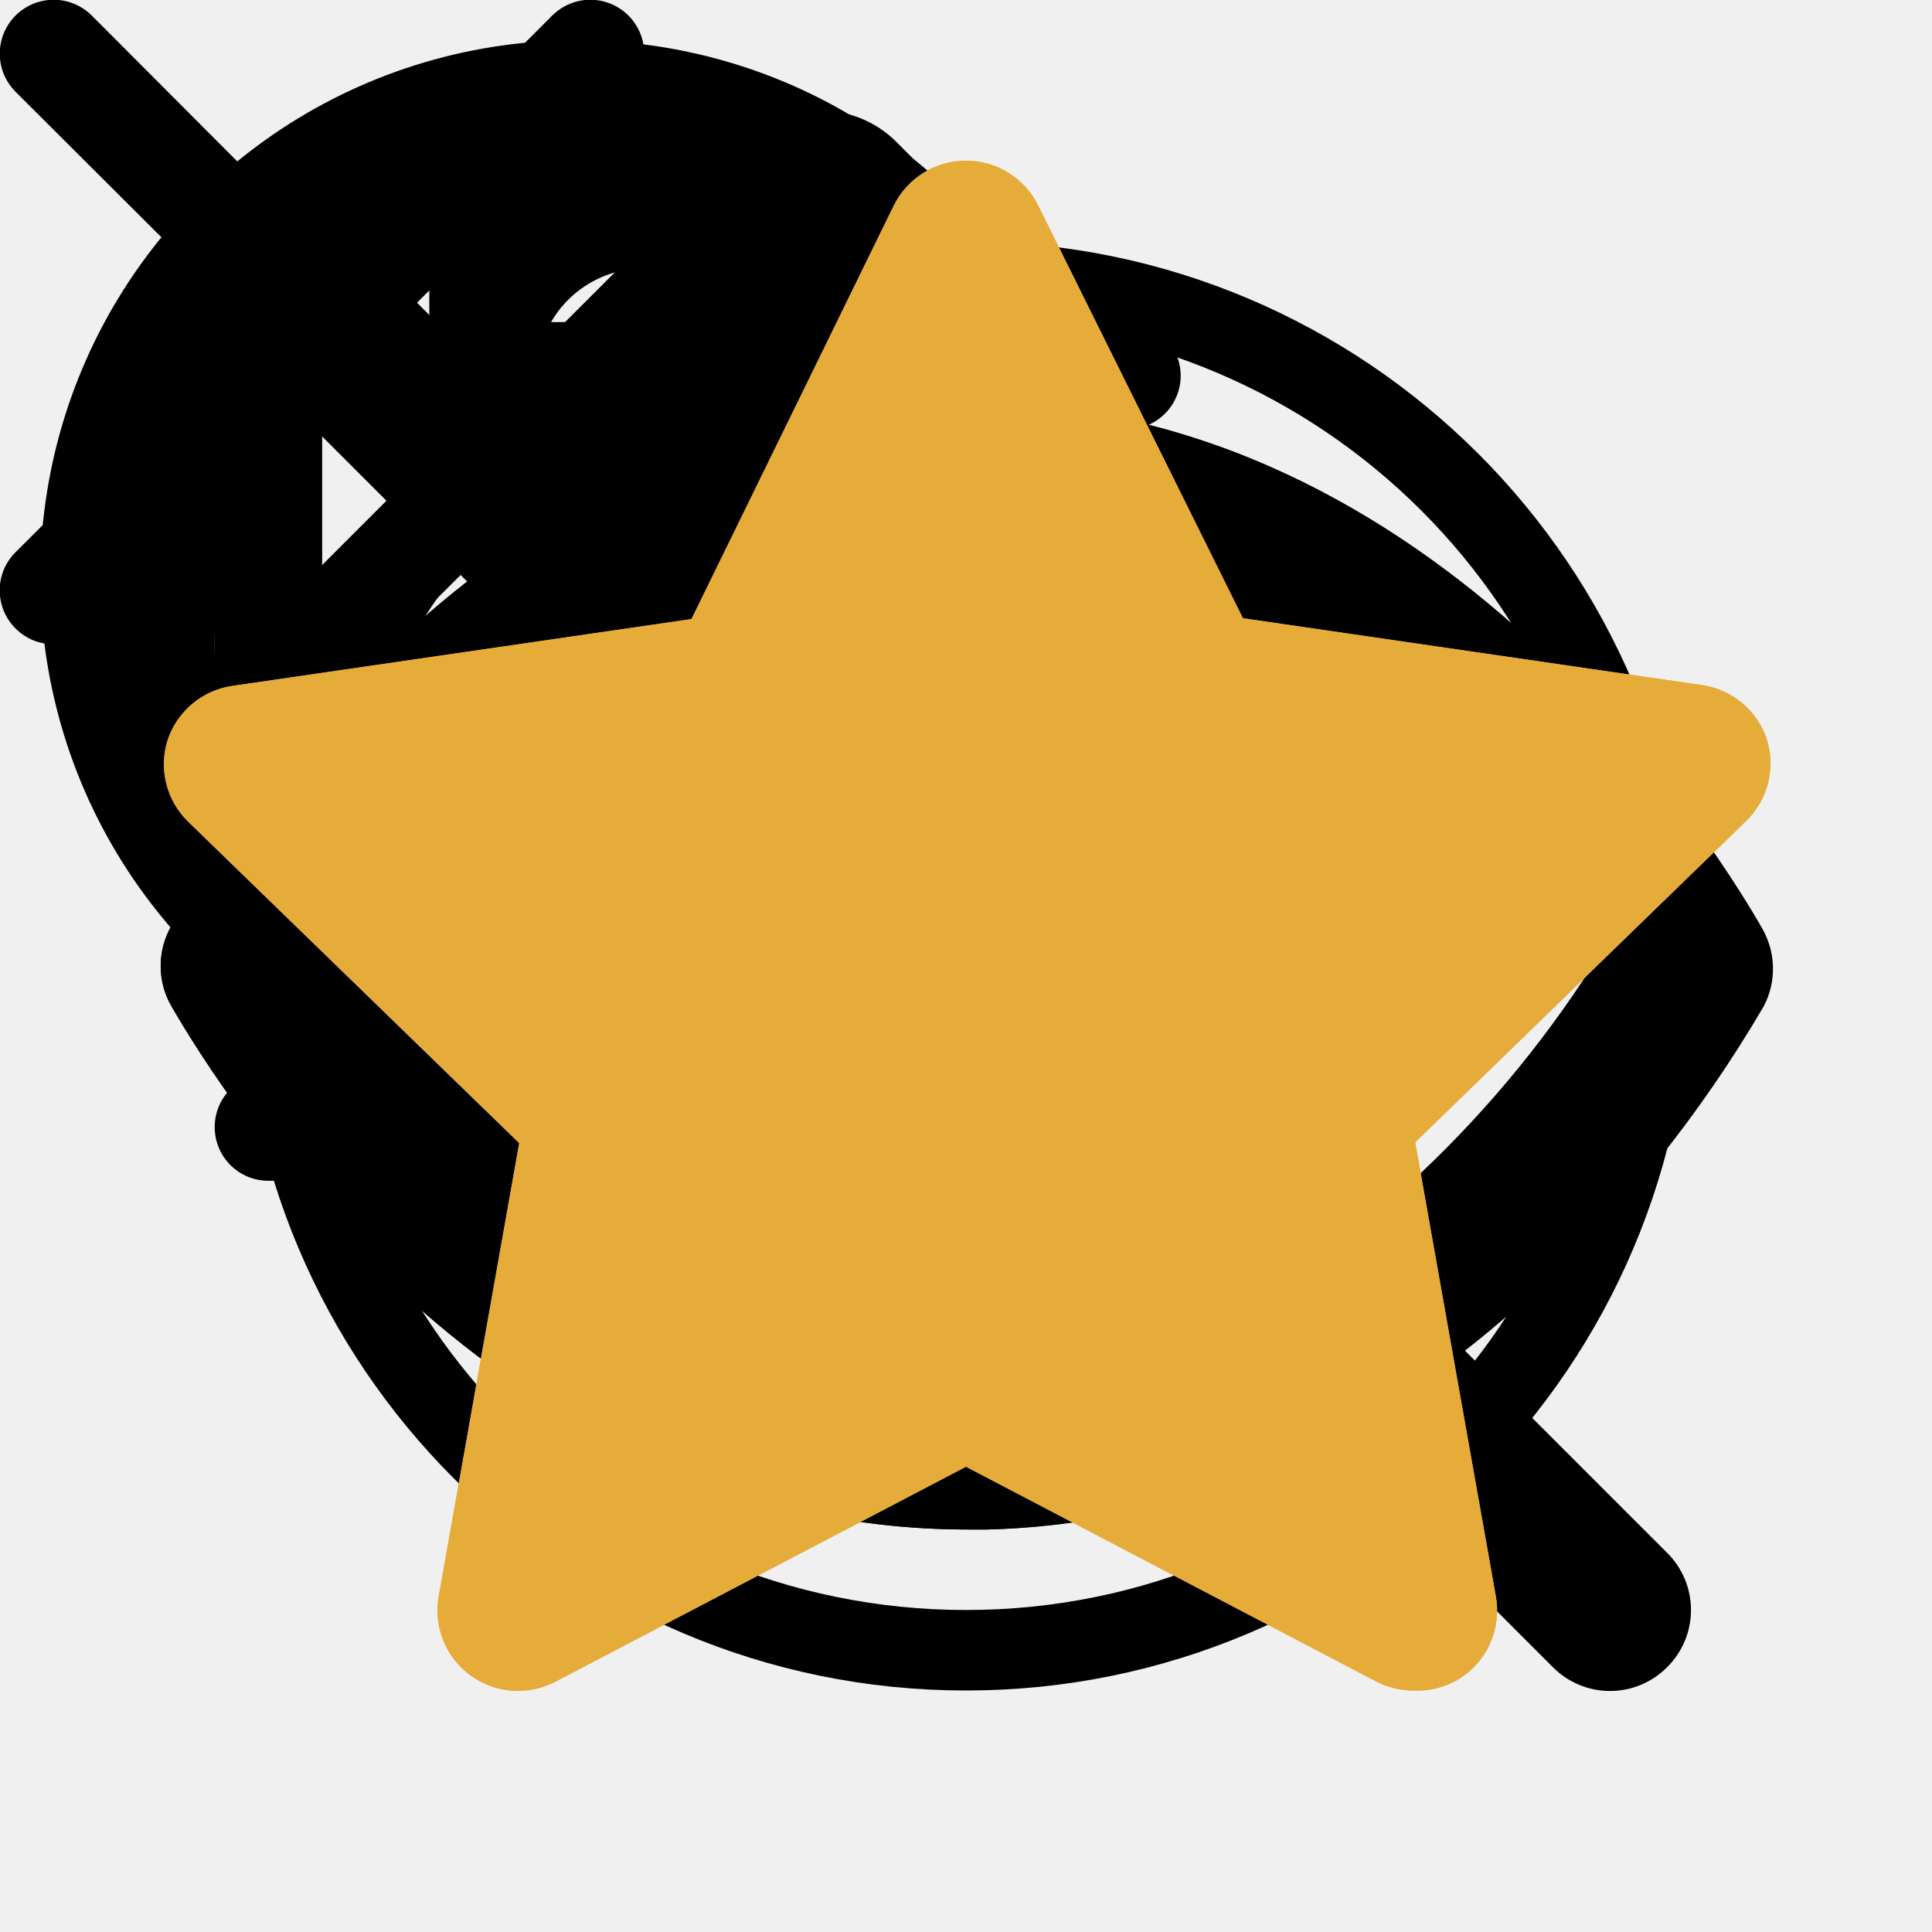
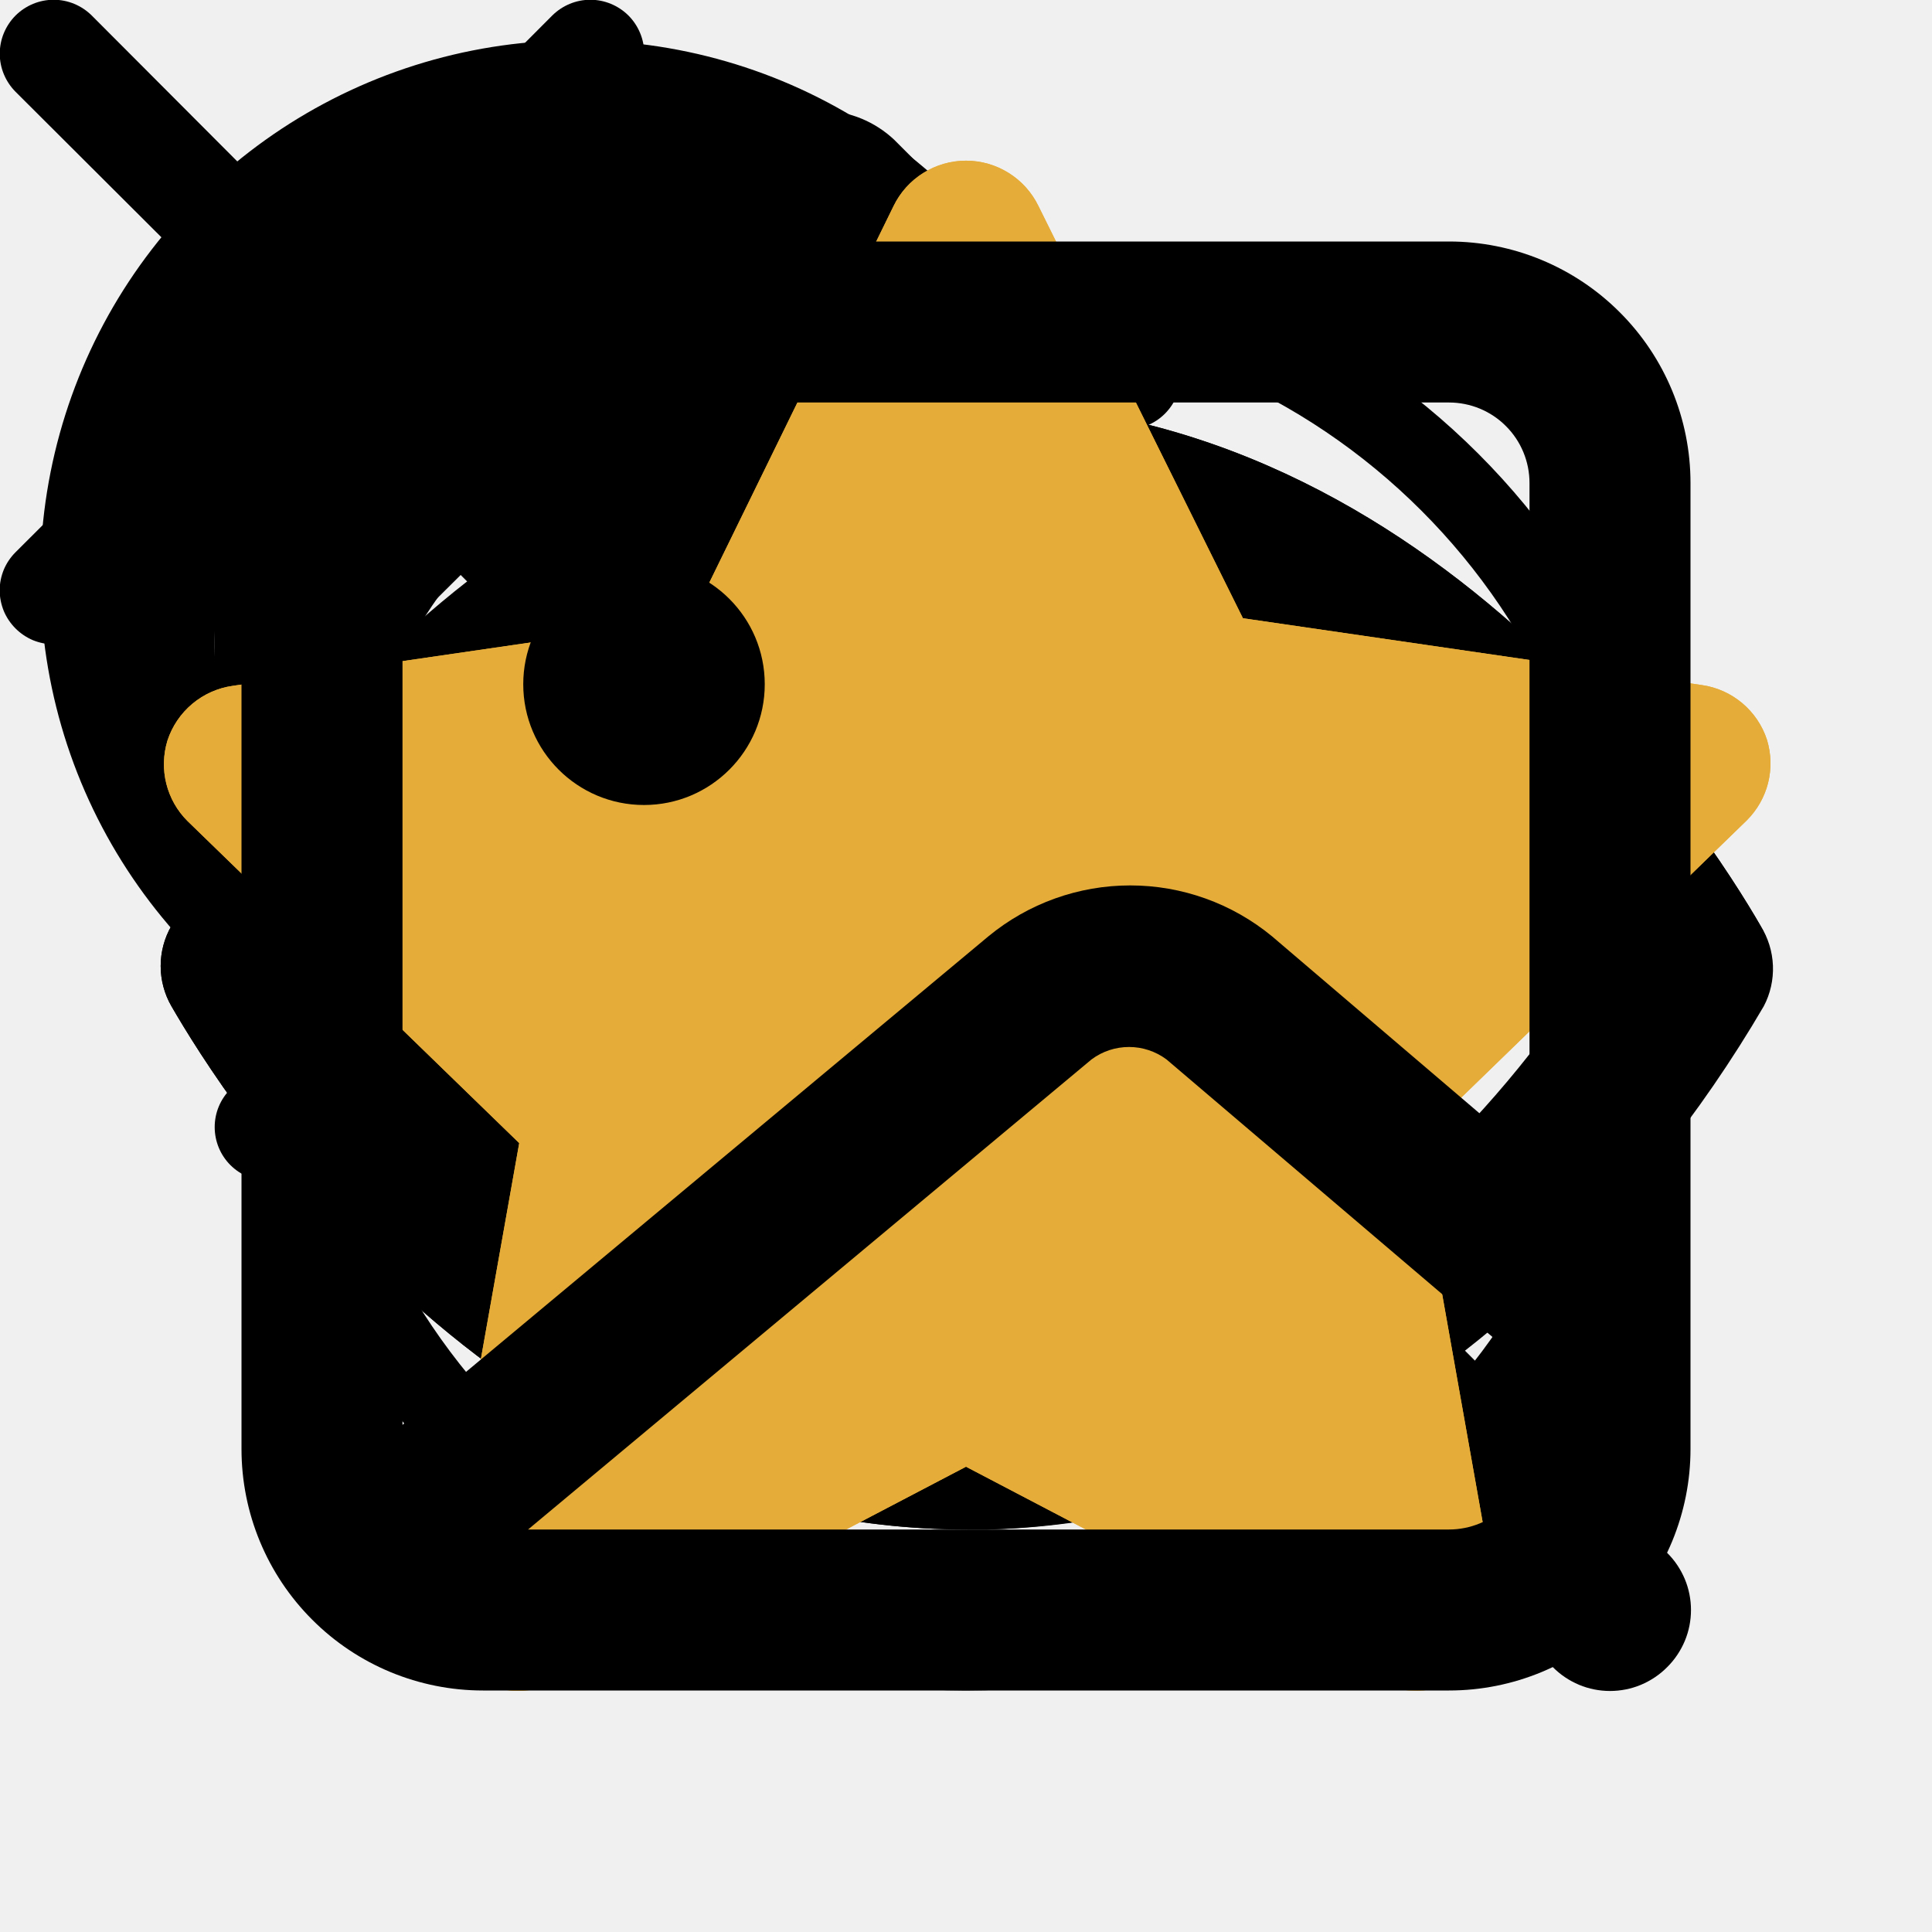
<svg xmlns="http://www.w3.org/2000/svg" width="24" height="24" viewBox="0 0 24 24" fill="none">
  <g id="dotMenu">
    <circle cx="12" cy="12" r="8.5" stroke="currentColor" />
    <path d="M12 13C12.552 13 13 12.552 13 12C13 11.448 12.552 11 12 11C11.448 11 11 11.448 11 12C11 12.552 11.448 13 12 13Z" fill="currentColor" />
    <path d="M12 9.5C12.552 9.5 13 9.052 13 8.5C13 7.948 12.552 7.5 12 7.5C11.448 7.5 11 7.948 11 8.5C11 9.052 11.448 9.5 12 9.5Z" fill="currentColor" />
    <path d="M12 16.5C12.552 16.5 13 16.052 13 15.5C13 14.948 12.552 14.5 12 14.5C11.448 14.5 11 14.948 11 15.5C11 16.052 11.448 16.5 12 16.5Z" fill="currentColor" />
  </g>
  <defs>
    <clipPath id="clip0_52363_14059">
      <rect width="12" height="12" fill="currentColor" transform="translate(6 6)" />
    </clipPath>
  </defs>
  <g id="editOutline">
    <path d="M12.667 13.335H3.333C3.157 13.335 2.987 13.405 2.862 13.53C2.737 13.655 2.667 13.824 2.667 14.001C2.667 14.178 2.737 14.348 2.862 14.473C2.987 14.598 3.157 14.668 3.333 14.668H12.667C12.844 14.668 13.013 14.598 13.138 14.473C13.263 14.348 13.333 14.178 13.333 14.001C13.333 13.824 13.263 13.655 13.138 13.53C13.013 13.405 12.844 13.335 12.667 13.335Z" fill="currentColor" />
    <path d="M3.333 12.001H3.393L6.173 11.748C6.478 11.717 6.763 11.583 6.98 11.368L12.98 5.368C13.213 5.122 13.339 4.794 13.33 4.455C13.321 4.116 13.179 3.795 12.933 3.561L11.107 1.735C10.868 1.511 10.556 1.382 10.229 1.374C9.902 1.365 9.583 1.477 9.333 1.688L3.333 7.688C3.118 7.905 2.984 8.19 2.953 8.495L2.667 11.274C2.658 11.372 2.67 11.471 2.704 11.563C2.737 11.655 2.791 11.739 2.86 11.808C2.922 11.87 2.996 11.918 3.077 11.952C3.159 11.985 3.246 12.002 3.333 12.001ZM10.18 2.668L12 4.488L10.667 5.788L8.88 4.001L10.18 2.668ZM4.247 8.608L8 4.881L9.8 6.681L6.067 10.415L4.067 10.601L4.247 8.608Z" fill="currentColor" />
  </g>
  <defs>
    <clipPath id="clip0_5928_6702">
      <rect width="16" height="16" fill="currentColor" transform="translate(0 0.000976562)" />
    </clipPath>
  </defs>
  <g id="layer">
    <path d="M8 7.334C8.527 7.334 9.043 7.178 9.482 6.885C9.92 6.592 10.262 6.175 10.464 5.688C10.665 5.201 10.718 4.665 10.615 4.147C10.512 3.63 10.258 3.155 9.886 2.782C9.513 2.409 9.037 2.155 8.52 2.052C8.003 1.949 7.467 2.002 6.979 2.204C6.492 2.406 6.076 2.748 5.783 3.186C5.49 3.625 5.333 4.14 5.333 4.668C5.333 5.375 5.614 6.053 6.114 6.553C6.614 7.053 7.293 7.334 8 7.334ZM8 3.334C8.264 3.334 8.521 3.413 8.741 3.559C8.96 3.706 9.131 3.914 9.232 4.157C9.333 4.401 9.359 4.669 9.308 4.928C9.256 5.186 9.129 5.424 8.943 5.61C8.756 5.797 8.519 5.924 8.26 5.975C8.001 6.027 7.733 6 7.49 5.899C7.246 5.799 7.038 5.628 6.891 5.408C6.745 5.189 6.667 4.931 6.667 4.668C6.667 4.314 6.807 3.975 7.057 3.725C7.307 3.475 7.646 3.334 8 3.334Z" fill="currentColor" />
    <path d="M8 8.667C6.762 8.667 5.575 9.159 4.7 10.034C3.825 10.909 3.333 12.097 3.333 13.334C3.333 13.511 3.404 13.681 3.529 13.806C3.654 13.931 3.823 14.001 4 14.001C4.177 14.001 4.346 13.931 4.471 13.806C4.596 13.681 4.667 13.511 4.667 13.334C4.667 12.45 5.018 11.602 5.643 10.977C6.268 10.352 7.116 10.001 8 10.001C8.884 10.001 9.732 10.352 10.357 10.977C10.982 11.602 11.333 12.45 11.333 13.334C11.333 13.511 11.404 13.681 11.529 13.806C11.654 13.931 11.823 14.001 12 14.001C12.177 14.001 12.346 13.931 12.471 13.806C12.596 13.681 12.667 13.511 12.667 13.334C12.667 12.097 12.175 10.909 11.3 10.034C10.425 9.159 9.238 8.667 8 8.667Z" fill="currentColor" />
  </g>
  <g id="logout">
    <path d="M4.667 4.001C4.843 4.001 5.013 3.931 5.138 3.806C5.263 3.681 5.333 3.511 5.333 3.334C5.333 3.157 5.263 2.988 5.138 2.863C5.013 2.738 4.843 2.667 4.667 2.667H3.333C3.157 2.667 2.987 2.738 2.862 2.863C2.737 2.988 2.667 3.157 2.667 3.334V12.668C2.667 12.844 2.737 13.014 2.862 13.139C2.987 13.264 3.157 13.334 3.333 13.334H4.667C4.843 13.334 5.013 13.264 5.138 13.139C5.263 13.014 5.333 12.844 5.333 12.668C5.333 12.491 5.263 12.321 5.138 12.196C5.013 12.071 4.843 12.001 4.667 12.001H4V4.001H4.667Z" fill="currentColor" />
    <path d="M13.88 7.614L12 4.947C11.898 4.804 11.743 4.706 11.57 4.676C11.396 4.646 11.218 4.686 11.073 4.787C11.001 4.838 10.94 4.902 10.893 4.977C10.846 5.051 10.814 5.134 10.799 5.221C10.784 5.308 10.786 5.396 10.806 5.482C10.826 5.568 10.862 5.649 10.913 5.721L12.06 7.334H6.667C6.49 7.334 6.32 7.404 6.195 7.529C6.07 7.654 6 7.824 6 8.001C6 8.178 6.07 8.347 6.195 8.472C6.32 8.597 6.49 8.667 6.667 8.667H12L10.8 10.267C10.748 10.338 10.709 10.417 10.688 10.502C10.666 10.587 10.661 10.675 10.673 10.762C10.686 10.848 10.715 10.932 10.76 11.007C10.804 11.082 10.863 11.148 10.933 11.201C11.049 11.287 11.189 11.334 11.333 11.334C11.437 11.334 11.539 11.31 11.632 11.264C11.724 11.217 11.805 11.15 11.867 11.067L13.867 8.401C13.952 8.288 13.999 8.151 14.002 8.01C14.004 7.868 13.961 7.73 13.88 7.614Z" fill="currentColor" />
  </g>
  <defs>
    <clipPath id="clip0_5928_3635">
      <rect width="16" height="16" fill="currentColor" transform="translate(0 0.000976562)" />
    </clipPath>
  </defs>
  <g id="play">
    <path d="M8 1.334C6.681 1.334 5.393 1.725 4.296 2.458C3.2 3.191 2.345 4.232 1.841 5.45C1.336 6.668 1.204 8.009 1.461 9.302C1.719 10.595 2.354 11.783 3.286 12.715C4.218 13.648 5.406 14.283 6.699 14.54C7.993 14.797 9.333 14.665 10.551 14.16C11.769 13.656 12.811 12.801 13.543 11.705C14.276 10.609 14.667 9.32 14.667 8.001C14.667 7.126 14.494 6.259 14.159 5.45C13.824 4.641 13.333 3.906 12.714 3.287C12.095 2.668 11.36 2.177 10.551 1.842C9.742 1.507 8.875 1.334 8 1.334ZM8 13.335C6.945 13.335 5.914 13.022 5.037 12.436C4.16 11.85 3.476 11.017 3.073 10.042C2.669 9.068 2.563 7.995 2.769 6.961C2.975 5.926 3.483 4.976 4.229 4.23C4.975 3.484 5.925 2.976 6.96 2.77C7.994 2.564 9.066 2.67 10.041 3.074C11.015 3.477 11.848 4.161 12.434 5.038C13.021 5.915 13.333 6.946 13.333 8.001C13.333 9.416 12.771 10.772 11.771 11.772C10.771 12.773 9.414 13.335 8 13.335Z" fill="currentColor" />
    <path d="M8.227 4.967C8.063 4.817 7.859 4.718 7.64 4.682C7.421 4.647 7.196 4.676 6.993 4.767C6.797 4.847 6.628 4.983 6.51 5.159C6.391 5.335 6.327 5.542 6.327 5.754V10.247C6.327 10.46 6.391 10.667 6.51 10.842C6.628 11.018 6.797 11.155 6.993 11.234C7.138 11.3 7.295 11.334 7.453 11.334C7.739 11.333 8.015 11.226 8.227 11.034L10.667 8.787C10.776 8.687 10.863 8.566 10.923 8.43C10.982 8.295 11.013 8.149 11.013 8.001C11.013 7.853 10.982 7.706 10.923 7.571C10.863 7.436 10.776 7.314 10.667 7.214L8.227 4.967ZM7.667 9.734V6.267L9.54 8.001L7.667 9.734Z" fill="currentColor" />
  </g>
  <defs>
    <clipPath id="clip0_5928_6698">
      <rect width="16" height="16" fill="currentColor" transform="translate(0 0.000976562)" />
    </clipPath>
  </defs>
  <g id="trash">
    <path d="M14 4.001H10.667V2.888C10.651 2.461 10.467 2.058 10.154 1.767C9.842 1.475 9.427 1.32 9 1.334H7C6.573 1.32 6.158 1.475 5.846 1.767C5.533 2.058 5.349 2.461 5.333 2.888V4.001H2C1.823 4.001 1.654 4.071 1.529 4.196C1.404 4.321 1.333 4.491 1.333 4.668C1.333 4.845 1.404 5.014 1.529 5.139C1.654 5.264 1.823 5.334 2 5.334H2.667V12.668C2.667 13.198 2.877 13.707 3.252 14.082C3.628 14.457 4.136 14.668 4.667 14.668H11.333C11.864 14.668 12.373 14.457 12.748 14.082C13.123 13.707 13.333 13.198 13.333 12.668V5.334H14C14.177 5.334 14.346 5.264 14.471 5.139C14.596 5.014 14.667 4.845 14.667 4.668C14.667 4.491 14.596 4.321 14.471 4.196C14.346 4.071 14.177 4.001 14 4.001ZM6.667 2.888C6.667 2.781 6.807 2.668 7 2.668H9C9.193 2.668 9.333 2.781 9.333 2.888V4.001H6.667V2.888ZM12 12.668C12 12.845 11.93 13.014 11.805 13.139C11.68 13.264 11.51 13.334 11.333 13.334H4.667C4.49 13.334 4.32 13.264 4.195 13.139C4.07 13.014 4 12.845 4 12.668V5.334H12V12.668Z" fill="currentColor" />
  </g>
  <defs>
    <clipPath id="clip0_5928_6724">
      <rect width="16" height="16" fill="currentColor" transform="translate(0 0.000976562)" />
    </clipPath>
  </defs>
  <g id="searchIcon">
    <path d="M15.258 14.075L12.425 11.25C13.339 10.085 13.835 8.647 13.833 7.167C13.833 5.848 13.442 4.559 12.71 3.463C11.977 2.367 10.936 1.512 9.718 1.007C8.5 0.503 7.159 0.371 5.866 0.628C4.573 0.885 3.385 1.52 2.453 2.453C1.52 3.385 0.885 4.573 0.628 5.866C0.371 7.159 0.503 8.5 1.007 9.718C1.512 10.936 2.367 11.977 3.463 12.71C4.559 13.442 5.848 13.833 7.167 13.833C8.647 13.835 10.085 13.339 11.25 12.425L14.075 15.258C14.152 15.336 14.245 15.398 14.346 15.441C14.448 15.483 14.557 15.505 14.667 15.505C14.777 15.505 14.886 15.483 14.987 15.441C15.089 15.398 15.181 15.336 15.258 15.258C15.336 15.181 15.398 15.089 15.441 14.987C15.483 14.886 15.505 14.777 15.505 14.667C15.505 14.557 15.483 14.448 15.441 14.346C15.398 14.245 15.336 14.152 15.258 14.075ZM2.167 7.167C2.167 6.178 2.46 5.211 3.009 4.389C3.559 3.567 4.34 2.926 5.253 2.547C6.167 2.169 7.172 2.07 8.142 2.263C9.112 2.456 10.003 2.932 10.702 3.631C11.402 4.33 11.878 5.221 12.071 6.191C12.264 7.161 12.165 8.166 11.786 9.08C11.408 9.994 10.767 10.775 9.945 11.324C9.122 11.873 8.156 12.167 7.167 12.167C5.841 12.167 4.569 11.64 3.631 10.702C2.693 9.765 2.167 8.493 2.167 7.167Z" fill="currentColor" />
  </g>
  <g id="eyeOn">
    <path d="M21.87 11.5C21.23 10.39 17.71 4.82 11.73 5C6.2 5.14 3 10 2.13 11.5C2.042 11.652 1.996 11.825 1.996 12C1.996 12.175 2.042 12.348 2.13 12.5C2.76 13.59 6.13 19 12.02 19H12.27C17.8 18.86 21.01 14 21.87 12.5C21.958 12.348 22.004 12.175 22.004 12C22.004 11.825 21.958 11.652 21.87 11.5ZM12.22 17C7.91 17.1 5.1 13.41 4.22 12C5.22 10.39 7.83 7.1 11.83 7C16.12 6.89 18.94 10.59 19.83 12C18.8 13.61 16.22 16.9 12.22 17Z" fill="currentColor" />
    <path d="M12 8.5C11.308 8.5 10.631 8.705 10.056 9.09C9.48 9.474 9.031 10.021 8.766 10.661C8.502 11.3 8.432 12.004 8.567 12.683C8.702 13.362 9.036 13.985 9.525 14.475C10.015 14.964 10.638 15.298 11.317 15.433C11.996 15.568 12.7 15.498 13.339 15.234C13.979 14.969 14.526 14.52 14.91 13.944C15.295 13.369 15.5 12.692 15.5 12C15.5 11.072 15.131 10.181 14.475 9.525C13.819 8.869 12.928 8.5 12 8.5ZM12 13.5C11.703 13.5 11.413 13.412 11.167 13.247C10.92 13.082 10.728 12.848 10.614 12.574C10.501 12.3 10.471 11.998 10.529 11.707C10.587 11.416 10.73 11.149 10.939 10.939C11.149 10.73 11.416 10.587 11.707 10.529C11.998 10.471 12.3 10.501 12.574 10.614C12.848 10.728 13.082 10.92 13.247 11.167C13.412 11.413 13.5 11.703 13.5 12C13.5 12.398 13.342 12.779 13.061 13.061C12.779 13.342 12.398 13.5 12 13.5Z" fill="currentColor" />
  </g>
  <defs>
    <clipPath id="clip0_5661_1730">
      <rect width="24" height="24" fill="white" />
    </clipPath>
  </defs>
  <g id="closedIcon">
    <path d="M4.94 4L7.807 1.14C7.932 1.014 8.003 0.844 8.003 0.667C8.003 0.489 7.932 0.319 7.807 0.193C7.681 0.068 7.511 -0.003 7.333 -0.003C7.156 -0.003 6.986 0.068 6.86 0.193L4 3.06L1.14 0.193C1.014 0.068 0.844 -0.003 0.667 -0.003C0.489 -0.003 0.319 0.068 0.193 0.193C0.068 0.319 -0.003 0.489 -0.003 0.667C-0.003 0.844 0.068 1.014 0.193 1.14L3.06 4L0.193 6.86C0.131 6.922 0.081 6.996 0.047 7.077C0.014 7.158 -0.004 7.245 -0.004 7.333C-0.004 7.421 0.014 7.508 0.047 7.59C0.081 7.671 0.131 7.745 0.193 7.807C0.255 7.869 0.329 7.919 0.41 7.953C0.492 7.986 0.579 8.004 0.667 8.004C0.755 8.004 0.842 7.986 0.923 7.953C1.004 7.919 1.078 7.869 1.14 7.807L4 4.94L6.86 7.807C6.922 7.869 6.996 7.919 7.077 7.953C7.158 7.986 7.245 8.004 7.333 8.004C7.421 8.004 7.508 7.986 7.59 7.953C7.671 7.919 7.745 7.869 7.807 7.807C7.869 7.745 7.919 7.671 7.953 7.59C7.986 7.508 8.004 7.421 8.004 7.333C8.004 7.245 7.986 7.158 7.953 7.077C7.919 6.996 7.869 6.922 7.807 6.86L4.94 4Z" fill="currentColor" />
  </g>
  <g id="eyeOff">
    <path d="M4.71 3.29C4.617 3.197 4.506 3.123 4.384 3.072C4.262 3.022 4.132 2.996 4 2.996C3.868 2.996 3.738 3.022 3.616 3.072C3.494 3.123 3.383 3.197 3.29 3.29C3.102 3.478 2.996 3.734 2.996 4C2.996 4.266 3.102 4.522 3.29 4.71L8.92 10.34C8.564 11.003 8.431 11.762 8.54 12.507C8.65 13.251 8.996 13.94 9.528 14.472C10.06 15.004 10.749 15.35 11.493 15.46C12.238 15.569 12.997 15.436 13.66 15.08L19.29 20.71C19.383 20.804 19.494 20.878 19.615 20.929C19.737 20.98 19.868 21.006 20 21.006C20.132 21.006 20.263 20.98 20.385 20.929C20.506 20.878 20.617 20.804 20.71 20.71C20.804 20.617 20.878 20.506 20.929 20.385C20.98 20.263 21.006 20.132 21.006 20C21.006 19.868 20.98 19.737 20.929 19.615C20.878 19.494 20.804 19.383 20.71 19.29L4.71 3.29ZM12 13.5C11.602 13.5 11.221 13.342 10.939 13.061C10.658 12.779 10.5 12.398 10.5 12V11.93L12.06 13.49L12 13.5Z" fill="currentColor" />
    <path d="M12.22 17C7.92 17.1 5.1 13.41 4.22 12C4.846 11.001 5.599 10.086 6.46 9.28L5 7.87C3.871 8.933 2.904 10.156 2.13 11.5C2.042 11.652 1.996 11.825 1.996 12C1.996 12.175 2.042 12.348 2.13 12.5C2.76 13.59 6.13 19 12.02 19H12.27C13.377 18.967 14.471 18.74 15.5 18.33L13.92 16.75C13.364 16.896 12.794 16.98 12.22 17Z" fill="currentColor" />
    <path d="M21.87 11.5C21.23 10.39 17.7 4.82 11.73 5C10.623 5.033 9.529 5.26 8.5 5.67L10.08 7.25C10.636 7.104 11.206 7.02 11.78 7C16.07 6.89 18.89 10.59 19.78 12C19.138 13.002 18.368 13.917 17.49 14.72L19 16.13C20.143 15.069 21.123 13.846 21.91 12.5C21.992 12.345 22.031 12.17 22.024 11.995C22.017 11.819 21.964 11.649 21.87 11.5Z" fill="currentColor" />
  </g>
  <defs>
    <clipPath id="clip0_5661_1736">
      <rect width="20" height="20" fill="white" />
    </clipPath>
  </defs>
  <g id="checked">
    <path d="M7 12L9.891 14.891V14.891C9.951 14.951 10.049 14.951 10.109 14.891V14.891L17 8" stroke="currentColor" stroke-width="2" stroke-linecap="round" stroke-linejoin="round" />
  </g>
  <g id="star">
    <path d="M17.56 21C17.4 21.001 17.242 20.963 17.1 20.89L12 18.22L6.9 20.89C6.734 20.977 6.548 21.016 6.361 21.002C6.174 20.988 5.995 20.923 5.844 20.812C5.693 20.702 5.576 20.551 5.507 20.378C5.437 20.204 5.417 20.014 5.45 19.83L6.45 14.2L2.33 10.2C2.201 10.072 2.11 9.911 2.066 9.735C2.022 9.559 2.027 9.374 2.08 9.2C2.138 9.022 2.245 8.864 2.388 8.744C2.531 8.624 2.705 8.546 2.89 8.52L8.59 7.69L11.1 2.56C11.182 2.391 11.31 2.248 11.469 2.149C11.628 2.049 11.812 1.996 12 1.996C12.188 1.996 12.372 2.049 12.531 2.149C12.69 2.248 12.818 2.391 12.9 2.56L15.44 7.68L21.14 8.51C21.325 8.536 21.499 8.614 21.642 8.734C21.785 8.854 21.892 9.012 21.95 9.19C22.003 9.364 22.008 9.549 21.964 9.725C21.92 9.901 21.828 10.062 21.7 10.19L17.58 14.19L18.58 19.82C18.616 20.008 18.597 20.201 18.526 20.378C18.455 20.556 18.335 20.709 18.18 20.82C17.999 20.947 17.781 21.01 17.56 21Z" fill="#E5AC39" />
  </g>
  <defs>
    <clipPath id="clip0_5928_5119">
      <rect width="24" height="24" fill="white" />
    </clipPath>
  </defs>
  <g id="star-outline">
    <path d="M17.56 21C17.4 21.001 17.242 20.963 17.1 20.89L12 18.22L6.9 20.89C6.734 20.977 6.548 21.016 6.361 21.002C6.174 20.988 5.995 20.923 5.844 20.812C5.693 20.702 5.576 20.551 5.507 20.378C5.437 20.204 5.417 20.014 5.45 19.83L6.45 14.2L2.33 10.2C2.201 10.072 2.11 9.911 2.066 9.735C2.022 9.559 2.027 9.374 2.08 9.2C2.138 9.022 2.245 8.864 2.388 8.744C2.531 8.624 2.705 8.546 2.89 8.52L8.59 7.69L11.1 2.56C11.182 2.391 11.31 2.248 11.469 2.149C11.628 2.049 11.812 1.996 12 1.996C12.188 1.996 12.372 2.049 12.531 2.149C12.69 2.248 12.818 2.391 12.9 2.56L15.44 7.68L21.14 8.51C21.325 8.536 21.499 8.614 21.642 8.734C21.785 8.854 21.892 9.012 21.95 9.19C22.003 9.364 22.008 9.549 21.964 9.725C21.92 9.901 21.828 10.062 21.7 10.19L17.58 14.19L18.58 19.82C18.616 20.008 18.597 20.201 18.526 20.378C18.455 20.556 18.335 20.709 18.18 20.82C17.999 20.947 17.781 21.01 17.56 21ZM12 16.1C12.16 16.096 12.319 16.134 12.46 16.21L16.23 18.21L15.51 14C15.482 13.839 15.494 13.674 15.544 13.519C15.595 13.364 15.683 13.223 15.8 13.11L18.8 10.18L14.6 9.56C14.446 9.529 14.301 9.462 14.178 9.365C14.055 9.268 13.956 9.143 13.89 9L12 5.25L10.11 9C10.038 9.144 9.932 9.268 9.801 9.362C9.671 9.456 9.519 9.517 9.36 9.54L5.16 10.16L8.16 13.09C8.277 13.203 8.365 13.344 8.416 13.499C8.466 13.654 8.478 13.819 8.45 13.98L7.73 18.14L11.5 16.14C11.66 16.081 11.833 16.067 12 16.1Z" fill="#E5AC39" />
  </g>
  <defs>
    <clipPath id="clip0_5928_5114">
      <rect width="24" height="24" fill="white" />
    </clipPath>
  </defs>
+   <g>
+     <g id="imageIcon">
+       <path d="M18 3H6C5.204 3 4.441 3.316 3.879 3.879C3.316 4.441 3 5.204 3 6V18C3 18.796 3.316 19.559 3.879 20.121C4.441 20.684 5.204 21 6 21H18C18.796 21 19.559 20.684 20.121 20.121C20.684 19.559 21 18.796 21 18V6C21 5.204 20.684 4.441 20.121 3.879C19.559 3.316 18.796 3 18 3ZM6 5H18C18.265 5 18.52 5.105 18.707 5.293C18.895 5.48 19 5.735 19 6V14.36L15.8 11.63C15.304 11.222 14.682 10.999 14.04 10.999C13.398 10.999 12.776 11.222 12.28 11.63L5 17.7V6C5 5.735 5.105 5.48 5.293 5.293C5.48 5.105 5.735 5 6 5ZM18 19H6.56L13.56 13.16C13.694 13.06 13.857 13.006 14.025 13.006C14.193 13.006 14.355 13.06 14.49 13.16L19 17V18C19 18.265 18.895 18.52 18.707 18.707C18.52 18.895 18.265 19 18 19Z" fill="currentColor" />
+       <path d="M8 10C8.828 10 9.5 9.328 9.5 8.5C9.5 7.672 8.828 7 8 7C7.172 7 6.5 7.672 6.5 8.5C6.5 9.328 7.172 10 8 10Z" fill="currentColor" />
+     </g>
+     <defs>
+       <clipPath id="clip0_5661_1676">
+         <rect width="24" height="24" fill="white" />
+       </clipPath>
+     </defs>
+   </g>
</svg>
